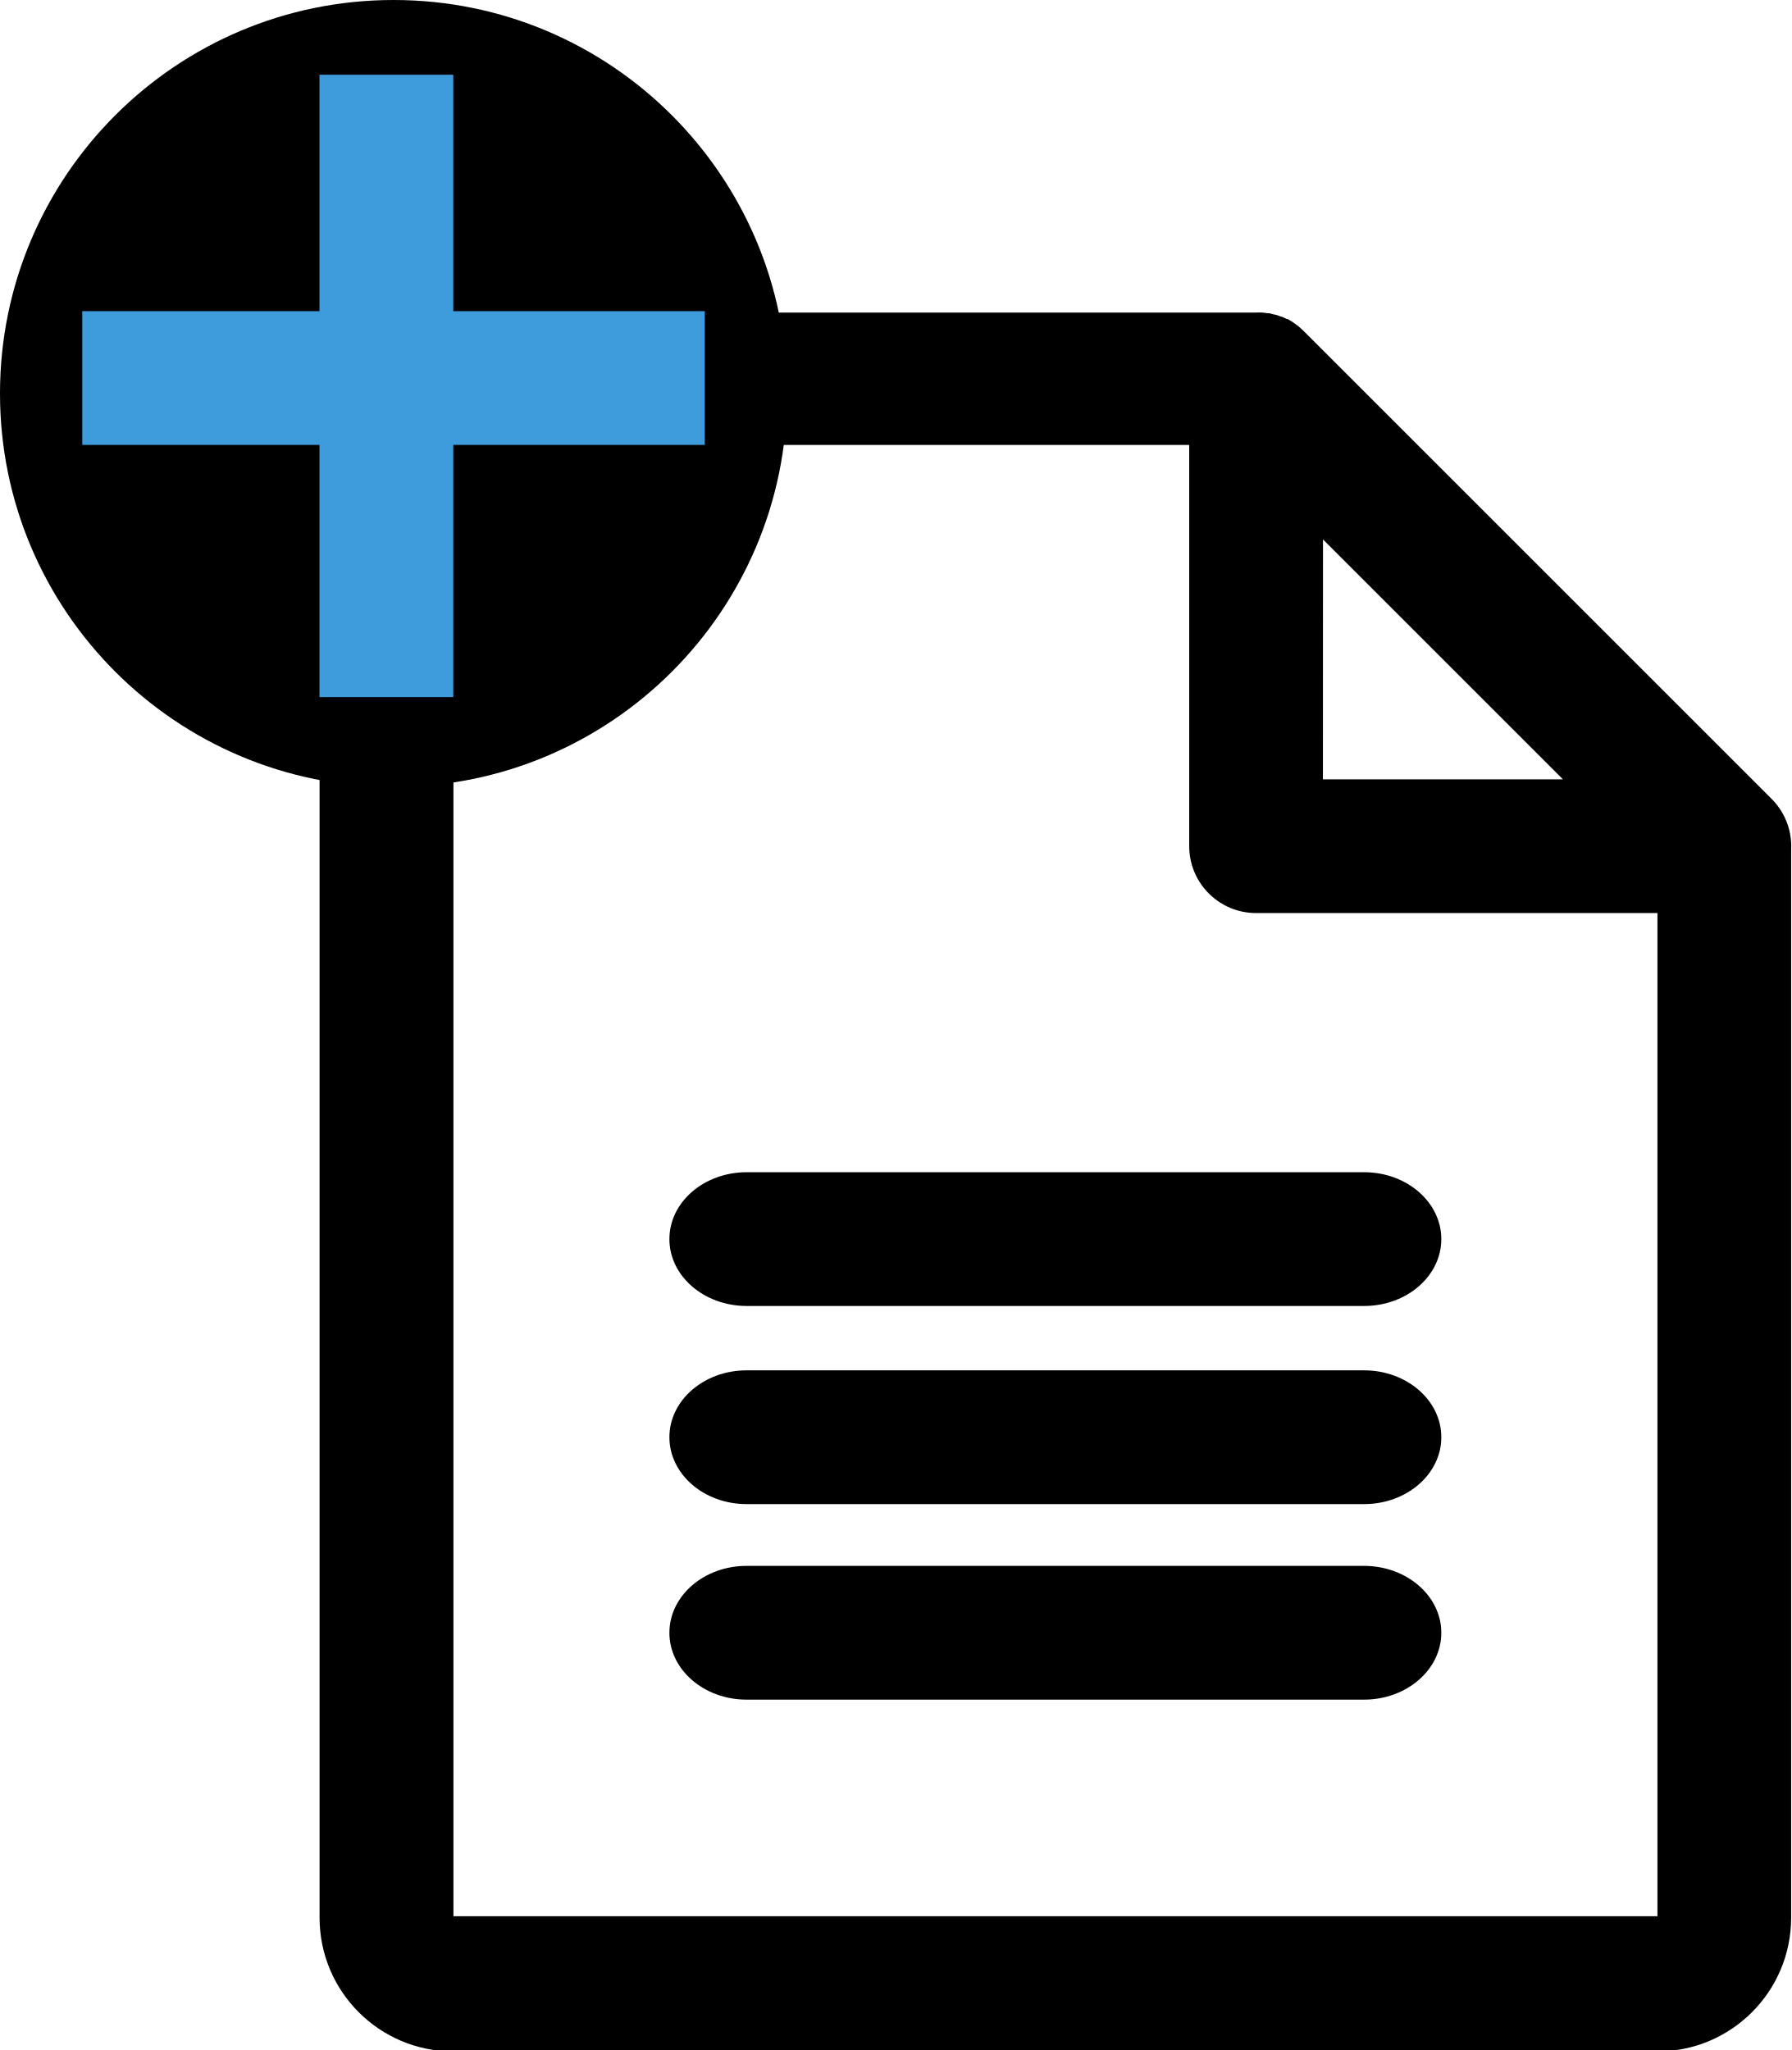
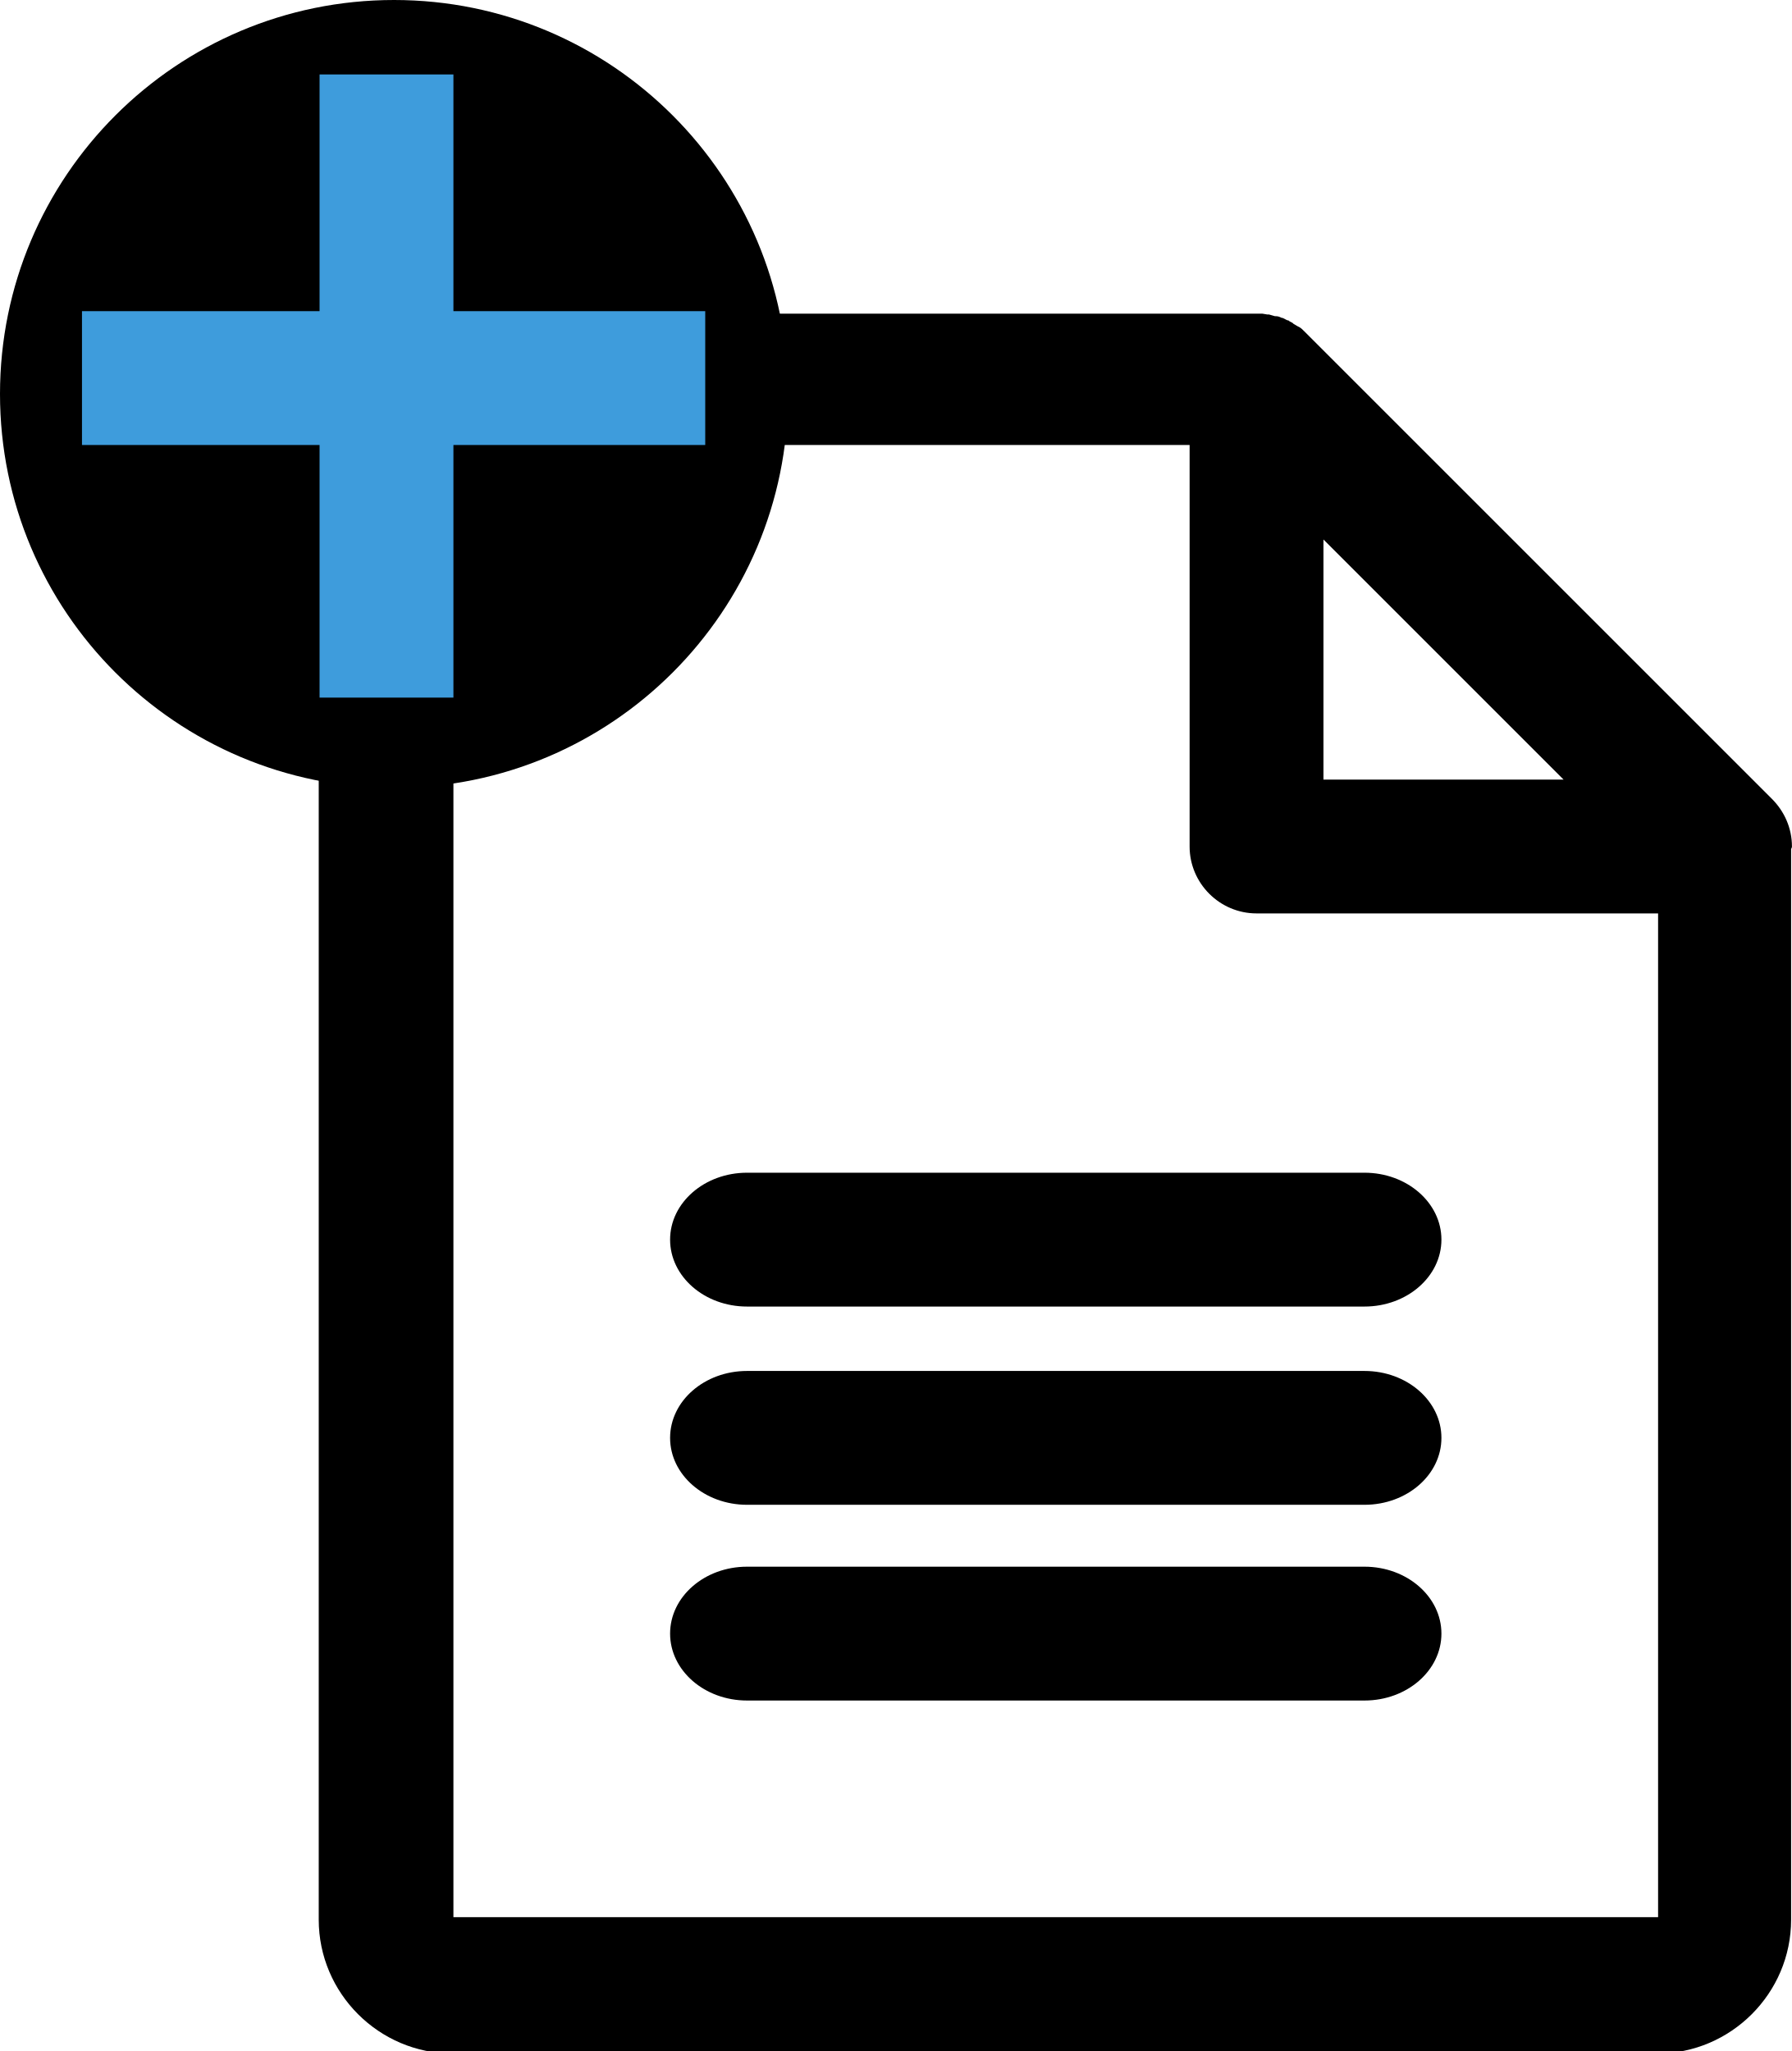
- <svg xmlns="http://www.w3.org/2000/svg" id="Flat" viewBox="0 0 214.23 245.22">
-   <defs>
-     <style>.cls-1{fill:#3e9cdc;}</style>
-   </defs>
-   <path d="M214.23,101.22a8,8,0,0,0-2.43-5.74L155.88,39.56c-.19-.18-.38-.36-.58-.53l-.16-.11-.47-.35-.14-.09c-.18-.11-.35-.22-.54-.32l-.1,0c-.2-.1-.4-.2-.6-.28l-.08,0a6.42,6.42,0,0,0-.66-.24l-.08,0-.68-.17-.19,0-.58-.08a7.14,7.14,0,0,0-.8,0h-96a16,16,0,0,0-16,16v176a16,16,0,0,0,16,16h144a16,16,0,0,0,16-16V101.38C214.22,101.32,214.23,101.27,214.23,101.22Zm-56-36.69,28.69,28.69H158.22Zm40,164.69h-144v-176h88v48a8,8,0,0,0,8,8h48v120Z" />
-   <path d="M163.15,140.22H89.3c-5.1,0-9.24,3.58-9.24,8s4.14,8,9.24,8h73.85c5.09,0,9.23-3.58,9.23-8S168.24,140.22,163.15,140.22Z" />
-   <path d="M163.14,163.92H89.29c-5.09,0-9.23,3.58-9.23,8s4.14,8,9.23,8h73.85c5.1,0,9.24-3.58,9.24-8S168.24,163.92,163.14,163.92Z" />
-   <path d="M163.14,187.31H89.29c-5.09,0-9.23,3.58-9.23,8s4.14,8,9.23,8h73.85c5.1,0,9.24-3.59,9.24-8S168.24,187.31,163.14,187.31Z" />
-   <circle cx="47.07" cy="47.07" r="47.07" />
-   <polyline class="cls-1" points="10.61 37.22 84.29 37.22 84.29 53.22 9.84 53.22 9.84 37.22 10.61 37.22" />
-   <polyline class="cls-1" points="38.21 82.62 38.21 8.94 54.21 8.94 54.21 83.39 38.21 83.39 38.21 82.62" />
+ <svg xmlns="http://www.w3.org/2000/svg" version="1.1" id="Flat" x="0px" y="0px" viewBox="0 0 214.2 245.2" style="enable-background:new 0 0 214.2 245.2;" xml:space="preserve">
+   <g>
+     <path d="M214.2,101.2c0-2.2-0.9-4.2-2.4-5.7l-55.9-55.9c-0.2-0.2-0.4-0.4-0.6-0.5l-0.2-0.1l-0.5-0.3l-0.1-0.1   c-0.2-0.1-0.4-0.2-0.5-0.3h-0.1c-0.2-0.1-0.4-0.2-0.6-0.3h-0.1c-0.2-0.1-0.4-0.2-0.7-0.2h-0.1l-0.7-0.2h-0.2l-0.6-0.1   c-0.3,0-0.5,0-0.8,0h-96c-8.8,0-16,7.2-16,16v176c0,8.8,7.2,16,16,16h144c8.8,0,16-7.2,16-16v-128   C214.2,101.3,214.2,101.3,214.2,101.2z M158.2,64.5l28.7,28.7h-28.7L158.2,64.5z M198.2,229.2h-144v-176h88v48c0,4.4,3.6,8,8,8h48   V229.2z" />
+     <path d="M163.1,140.2H89.3c-5.1,0-9.2,3.6-9.2,8s4.1,8,9.2,8h73.8c5.1,0,9.2-3.6,9.2-8S168.2,140.2,163.1,140.2z" />
+     <path d="M163.1,163.9H89.3c-5.1,0-9.2,3.6-9.2,8s4.1,8,9.2,8h73.8c5.1,0,9.2-3.6,9.2-8S168.2,163.9,163.1,163.9z" />
+     <path d="M163.1,187.3H89.3c-5.1,0-9.2,3.6-9.2,8s4.1,8,9.2,8h73.8c5.1,0,9.2-3.6,9.2-8S168.2,187.3,163.1,187.3z" />
+     <circle cx="47.1" cy="47.1" r="47.1" />
+     <polyline fill="#3E9CDC" points="10.6,37.2 84.3,37.2 84.3,53.2 9.8,53.2 9.8,37.2 10.6,37.2  " />
+     <polyline fill="#3E9CDC" points="38.2,82.6 38.2,8.9 54.2,8.9 54.2,83.4 38.2,83.4 38.2,82.6  " />
+   </g>
</svg>
